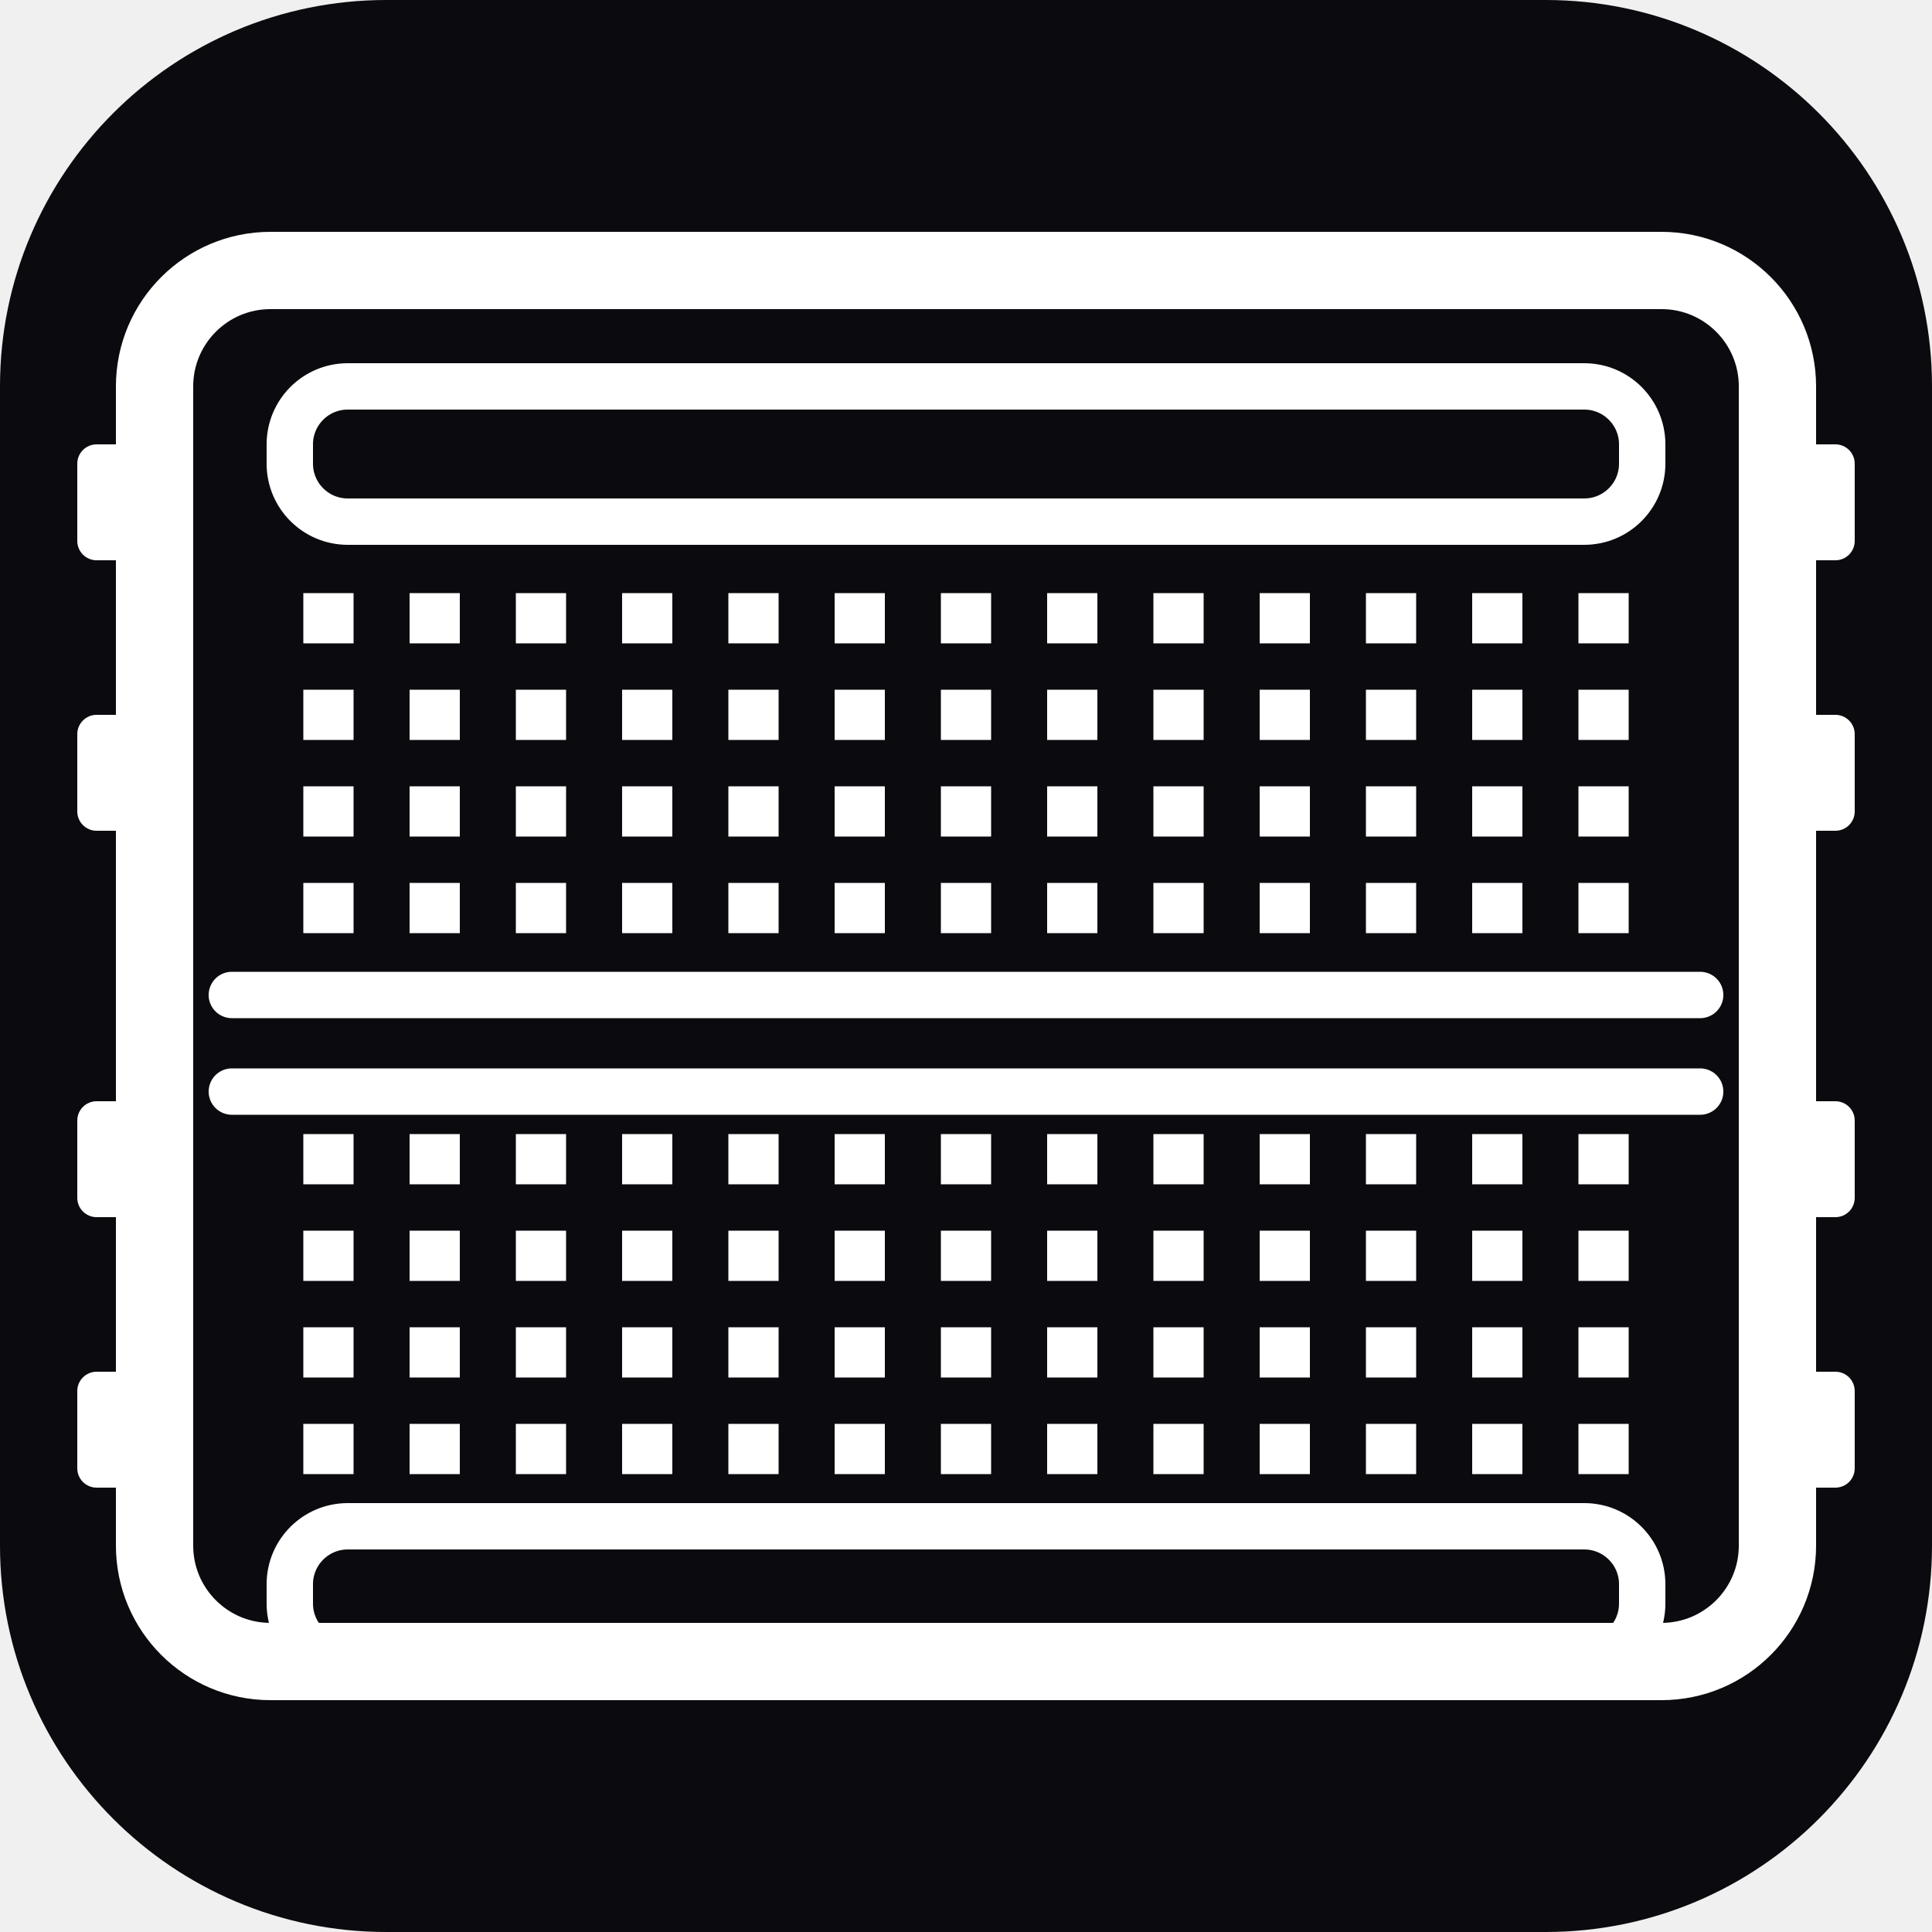
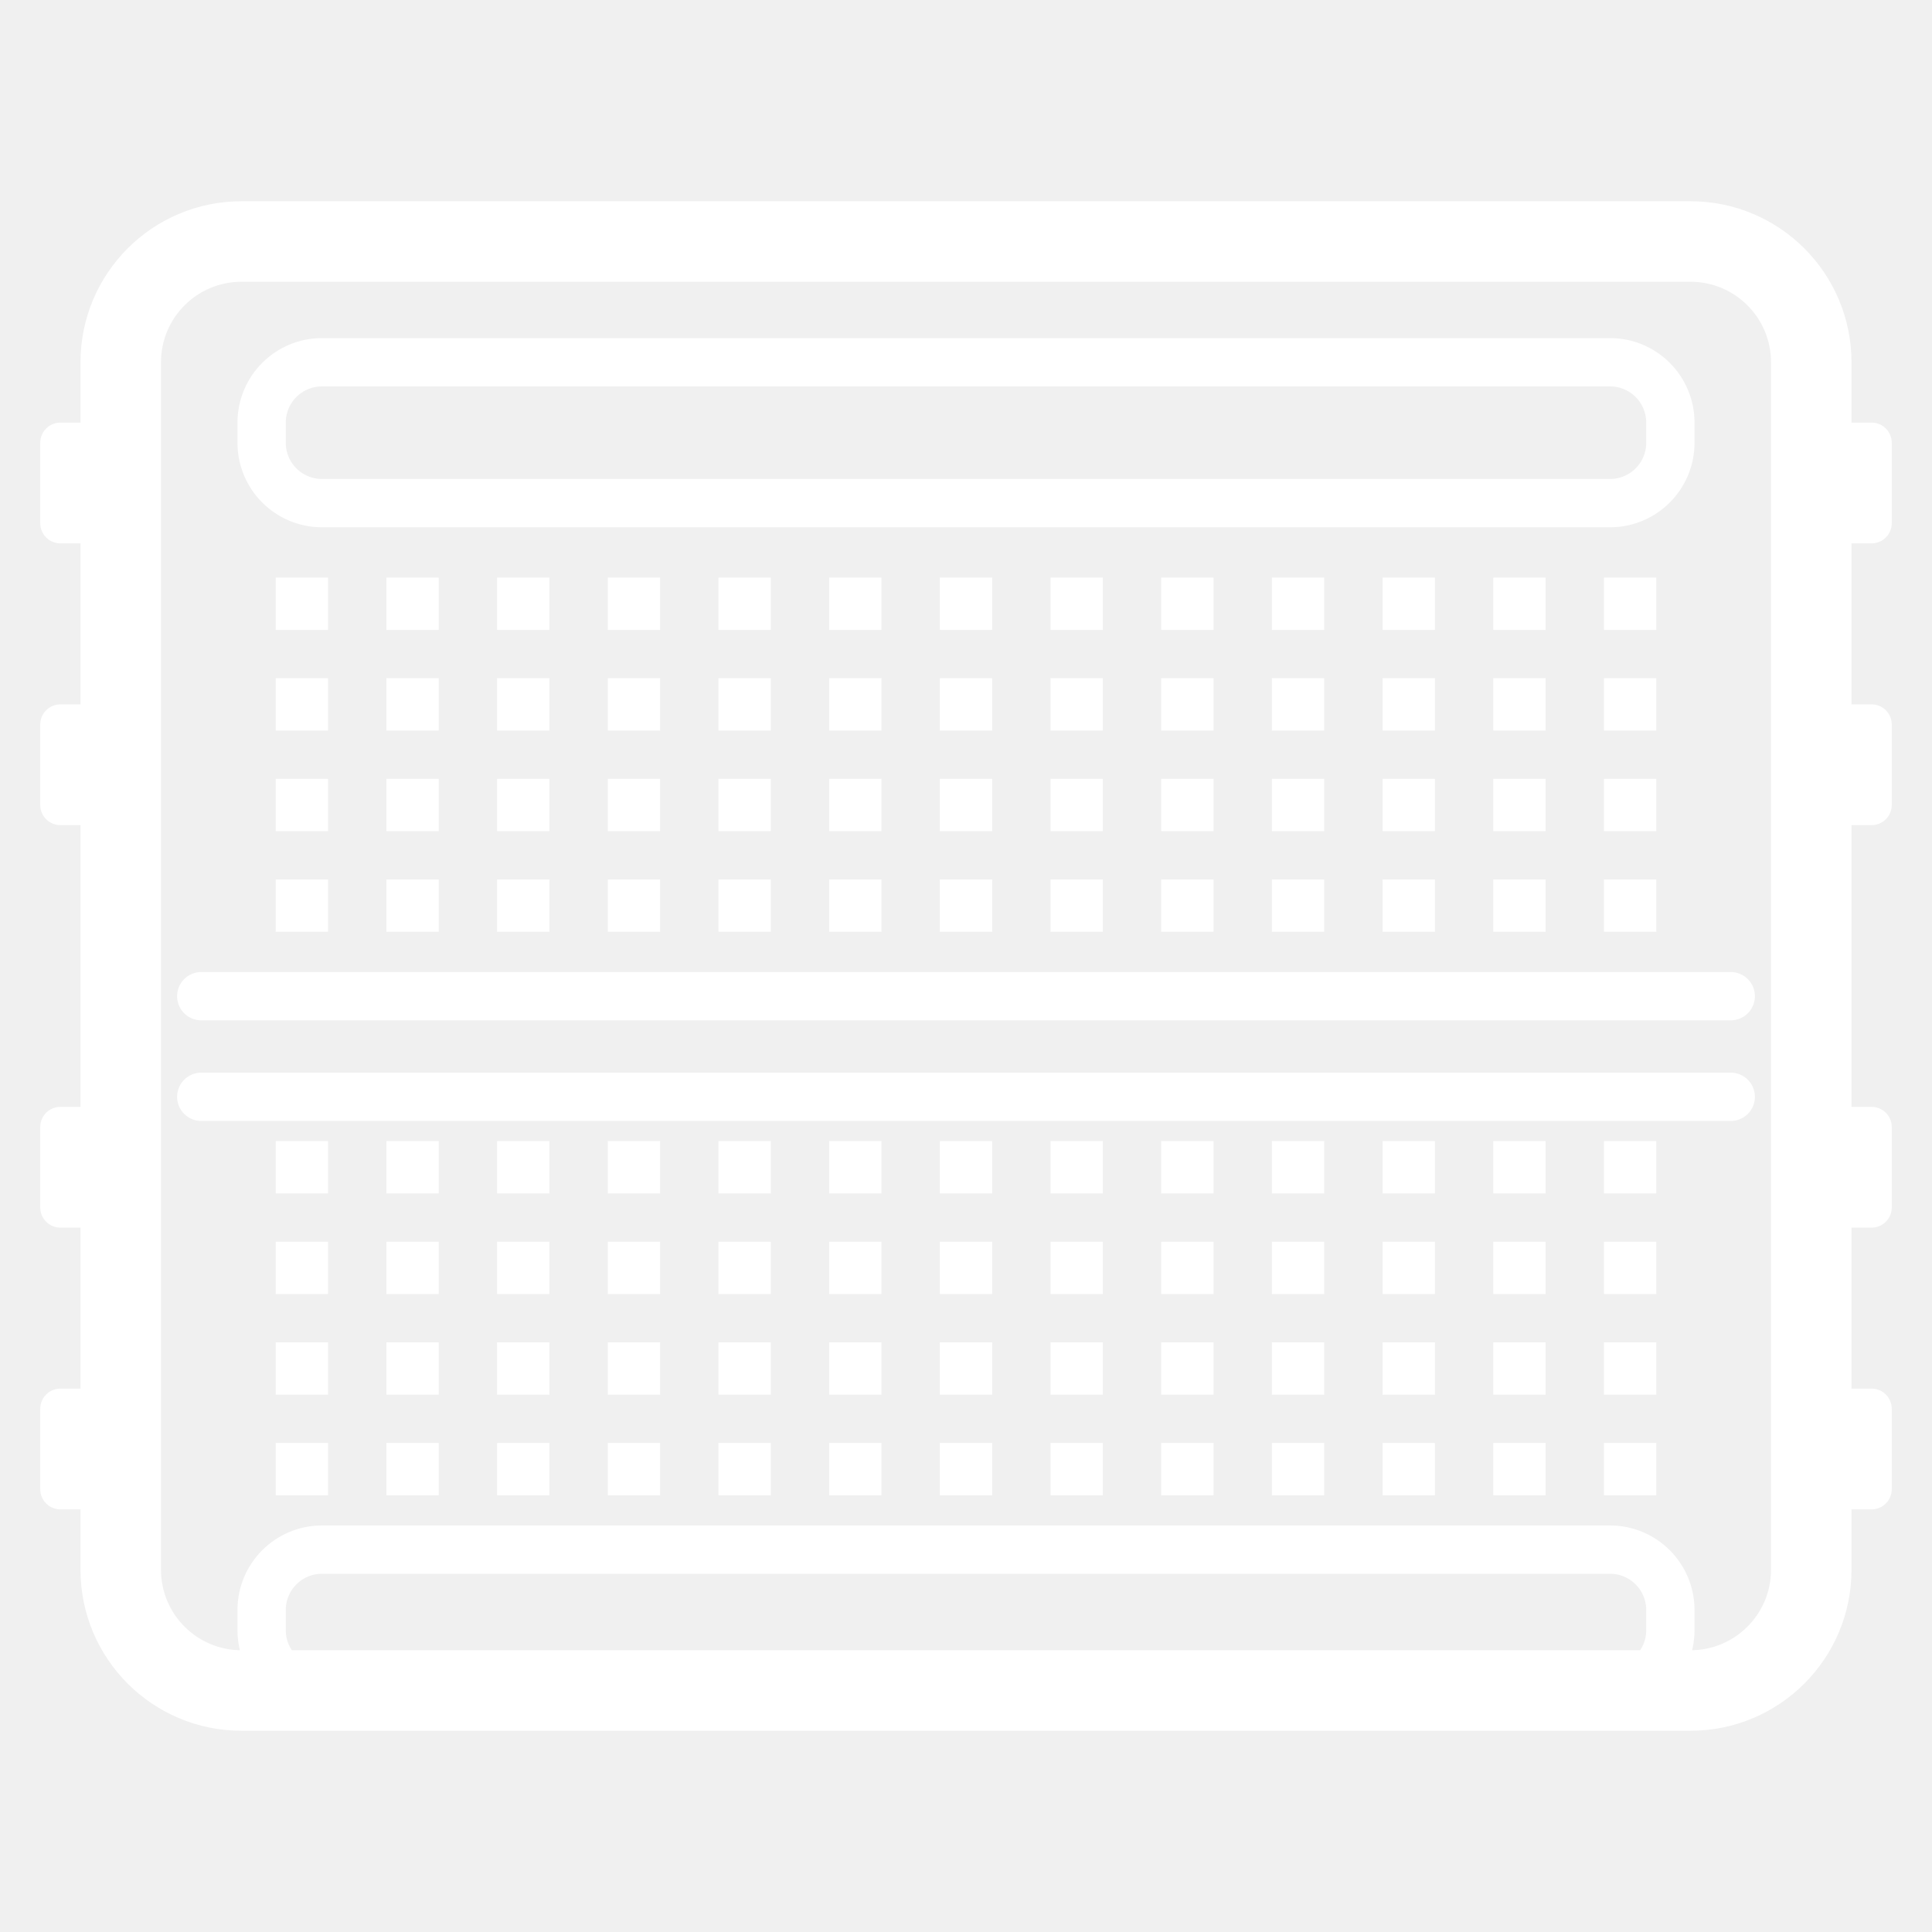
- <svg xmlns="http://www.w3.org/2000/svg" viewBox="0 0 100 100">
-   <rect x="0" y="0" width="100" height="100" rx="20" fill="#0b0b0f" />
+ <svg xmlns="http://www.w3.org/2000/svg" viewBox="2 2 96 96">
  <g fill="none" stroke="#ffffff" stroke-linejoin="round">
    <rect x="8" y="14" width="84" height="72" rx="6" stroke-width="4" />
    <rect x="15" y="20" width="70" height="7" rx="3" stroke-width="2.4" />
    <rect x="15" y="79" width="70" height="7" rx="3" stroke-width="2.4" />
    <line x1="12" y1="51.5" x2="88" y2="51.5" stroke-width="2.4" stroke-linecap="round" />
    <line x1="12" y1="56.5" x2="88" y2="56.5" stroke-width="2.4" stroke-linecap="round" />
  </g>
  <rect x="4" y="23" width="4.5" height="6" rx="1" fill="#ffffff" />
  <rect x="91.5" y="23" width="4.5" height="6" rx="1" fill="#ffffff" />
  <rect x="4" y="37" width="4.5" height="6" rx="1" fill="#ffffff" />
  <rect x="91.5" y="37" width="4.5" height="6" rx="1" fill="#ffffff" />
  <rect x="4" y="57" width="4.5" height="6" rx="1" fill="#ffffff" />
  <rect x="91.5" y="57" width="4.5" height="6" rx="1" fill="#ffffff" />
  <rect x="4" y="71" width="4.5" height="6" rx="1" fill="#ffffff" />
  <rect x="91.5" y="71" width="4.5" height="6" rx="1" fill="#ffffff" />
  <rect x="15.70" y="30.70" width="2.6" height="2.6" fill="#ffffff" />
  <rect x="21.20" y="30.70" width="2.6" height="2.6" fill="#ffffff" />
  <rect x="26.70" y="30.70" width="2.6" height="2.6" fill="#ffffff" />
  <rect x="32.20" y="30.70" width="2.6" height="2.6" fill="#ffffff" />
  <rect x="37.70" y="30.70" width="2.6" height="2.6" fill="#ffffff" />
  <rect x="43.20" y="30.70" width="2.6" height="2.6" fill="#ffffff" />
  <rect x="48.70" y="30.70" width="2.6" height="2.6" fill="#ffffff" />
  <rect x="54.20" y="30.70" width="2.6" height="2.6" fill="#ffffff" />
  <rect x="59.70" y="30.70" width="2.6" height="2.6" fill="#ffffff" />
  <rect x="65.20" y="30.70" width="2.6" height="2.6" fill="#ffffff" />
  <rect x="70.70" y="30.70" width="2.6" height="2.6" fill="#ffffff" />
  <rect x="76.20" y="30.70" width="2.6" height="2.6" fill="#ffffff" />
  <rect x="81.70" y="30.70" width="2.6" height="2.6" fill="#ffffff" />
  <rect x="15.70" y="35.70" width="2.6" height="2.6" fill="#ffffff" />
  <rect x="21.20" y="35.70" width="2.6" height="2.6" fill="#ffffff" />
  <rect x="26.70" y="35.70" width="2.6" height="2.6" fill="#ffffff" />
  <rect x="32.20" y="35.70" width="2.6" height="2.6" fill="#ffffff" />
  <rect x="37.70" y="35.70" width="2.6" height="2.6" fill="#ffffff" />
  <rect x="43.20" y="35.70" width="2.6" height="2.6" fill="#ffffff" />
  <rect x="48.70" y="35.70" width="2.6" height="2.6" fill="#ffffff" />
  <rect x="54.20" y="35.70" width="2.6" height="2.6" fill="#ffffff" />
  <rect x="59.70" y="35.70" width="2.6" height="2.6" fill="#ffffff" />
  <rect x="65.20" y="35.70" width="2.6" height="2.6" fill="#ffffff" />
  <rect x="70.70" y="35.70" width="2.6" height="2.6" fill="#ffffff" />
  <rect x="76.20" y="35.70" width="2.6" height="2.6" fill="#ffffff" />
  <rect x="81.70" y="35.70" width="2.6" height="2.6" fill="#ffffff" />
  <rect x="15.70" y="40.70" width="2.6" height="2.6" fill="#ffffff" />
  <rect x="21.20" y="40.70" width="2.6" height="2.6" fill="#ffffff" />
  <rect x="26.70" y="40.70" width="2.6" height="2.6" fill="#ffffff" />
  <rect x="32.20" y="40.70" width="2.6" height="2.6" fill="#ffffff" />
  <rect x="37.70" y="40.70" width="2.6" height="2.6" fill="#ffffff" />
  <rect x="43.20" y="40.70" width="2.6" height="2.6" fill="#ffffff" />
  <rect x="48.70" y="40.70" width="2.6" height="2.6" fill="#ffffff" />
  <rect x="54.20" y="40.70" width="2.6" height="2.6" fill="#ffffff" />
  <rect x="59.70" y="40.70" width="2.6" height="2.6" fill="#ffffff" />
  <rect x="65.20" y="40.70" width="2.6" height="2.6" fill="#ffffff" />
  <rect x="70.70" y="40.70" width="2.6" height="2.6" fill="#ffffff" />
  <rect x="76.20" y="40.70" width="2.6" height="2.6" fill="#ffffff" />
  <rect x="81.70" y="40.70" width="2.6" height="2.6" fill="#ffffff" />
  <rect x="15.70" y="45.70" width="2.6" height="2.6" fill="#ffffff" />
  <rect x="21.20" y="45.70" width="2.6" height="2.6" fill="#ffffff" />
  <rect x="26.70" y="45.70" width="2.6" height="2.6" fill="#ffffff" />
  <rect x="32.20" y="45.70" width="2.6" height="2.6" fill="#ffffff" />
  <rect x="37.70" y="45.70" width="2.6" height="2.6" fill="#ffffff" />
  <rect x="43.20" y="45.70" width="2.6" height="2.6" fill="#ffffff" />
  <rect x="48.70" y="45.70" width="2.6" height="2.6" fill="#ffffff" />
  <rect x="54.20" y="45.70" width="2.6" height="2.6" fill="#ffffff" />
  <rect x="59.70" y="45.70" width="2.6" height="2.6" fill="#ffffff" />
  <rect x="65.20" y="45.70" width="2.6" height="2.6" fill="#ffffff" />
  <rect x="70.70" y="45.70" width="2.6" height="2.6" fill="#ffffff" />
  <rect x="76.20" y="45.70" width="2.6" height="2.6" fill="#ffffff" />
  <rect x="81.70" y="45.70" width="2.6" height="2.6" fill="#ffffff" />
  <rect x="15.70" y="58.70" width="2.6" height="2.6" fill="#ffffff" />
  <rect x="21.20" y="58.70" width="2.6" height="2.6" fill="#ffffff" />
  <rect x="26.70" y="58.70" width="2.6" height="2.6" fill="#ffffff" />
  <rect x="32.20" y="58.70" width="2.6" height="2.6" fill="#ffffff" />
  <rect x="37.70" y="58.70" width="2.6" height="2.6" fill="#ffffff" />
  <rect x="43.20" y="58.70" width="2.6" height="2.6" fill="#ffffff" />
  <rect x="48.70" y="58.70" width="2.6" height="2.6" fill="#ffffff" />
  <rect x="54.20" y="58.70" width="2.6" height="2.6" fill="#ffffff" />
  <rect x="59.70" y="58.70" width="2.6" height="2.6" fill="#ffffff" />
  <rect x="65.20" y="58.70" width="2.6" height="2.6" fill="#ffffff" />
  <rect x="70.70" y="58.70" width="2.6" height="2.6" fill="#ffffff" />
  <rect x="76.20" y="58.70" width="2.6" height="2.6" fill="#ffffff" />
  <rect x="81.70" y="58.70" width="2.6" height="2.6" fill="#ffffff" />
  <rect x="15.70" y="63.70" width="2.6" height="2.6" fill="#ffffff" />
  <rect x="21.20" y="63.70" width="2.6" height="2.6" fill="#ffffff" />
  <rect x="26.70" y="63.70" width="2.6" height="2.6" fill="#ffffff" />
  <rect x="32.20" y="63.70" width="2.6" height="2.6" fill="#ffffff" />
  <rect x="37.70" y="63.70" width="2.6" height="2.6" fill="#ffffff" />
  <rect x="43.20" y="63.70" width="2.6" height="2.6" fill="#ffffff" />
  <rect x="48.70" y="63.70" width="2.6" height="2.6" fill="#ffffff" />
  <rect x="54.20" y="63.70" width="2.6" height="2.6" fill="#ffffff" />
  <rect x="59.70" y="63.70" width="2.6" height="2.6" fill="#ffffff" />
  <rect x="65.20" y="63.70" width="2.6" height="2.6" fill="#ffffff" />
  <rect x="70.70" y="63.70" width="2.6" height="2.6" fill="#ffffff" />
  <rect x="76.20" y="63.70" width="2.6" height="2.6" fill="#ffffff" />
  <rect x="81.70" y="63.70" width="2.6" height="2.6" fill="#ffffff" />
  <rect x="15.70" y="68.70" width="2.6" height="2.6" fill="#ffffff" />
  <rect x="21.20" y="68.70" width="2.6" height="2.6" fill="#ffffff" />
  <rect x="26.70" y="68.70" width="2.6" height="2.6" fill="#ffffff" />
  <rect x="32.20" y="68.70" width="2.6" height="2.6" fill="#ffffff" />
  <rect x="37.70" y="68.70" width="2.6" height="2.6" fill="#ffffff" />
  <rect x="43.20" y="68.70" width="2.6" height="2.6" fill="#ffffff" />
  <rect x="48.70" y="68.70" width="2.6" height="2.6" fill="#ffffff" />
  <rect x="54.20" y="68.70" width="2.6" height="2.6" fill="#ffffff" />
  <rect x="59.70" y="68.70" width="2.6" height="2.6" fill="#ffffff" />
  <rect x="65.20" y="68.70" width="2.6" height="2.6" fill="#ffffff" />
  <rect x="70.70" y="68.70" width="2.6" height="2.6" fill="#ffffff" />
  <rect x="76.20" y="68.70" width="2.6" height="2.6" fill="#ffffff" />
  <rect x="81.70" y="68.70" width="2.6" height="2.6" fill="#ffffff" />
  <rect x="15.70" y="73.70" width="2.6" height="2.6" fill="#ffffff" />
  <rect x="21.20" y="73.70" width="2.6" height="2.6" fill="#ffffff" />
  <rect x="26.70" y="73.70" width="2.6" height="2.6" fill="#ffffff" />
  <rect x="32.20" y="73.70" width="2.6" height="2.6" fill="#ffffff" />
  <rect x="37.70" y="73.70" width="2.6" height="2.6" fill="#ffffff" />
  <rect x="43.20" y="73.70" width="2.6" height="2.6" fill="#ffffff" />
  <rect x="48.70" y="73.70" width="2.6" height="2.6" fill="#ffffff" />
  <rect x="54.20" y="73.70" width="2.6" height="2.6" fill="#ffffff" />
  <rect x="59.70" y="73.70" width="2.6" height="2.6" fill="#ffffff" />
  <rect x="65.20" y="73.70" width="2.6" height="2.6" fill="#ffffff" />
  <rect x="70.70" y="73.70" width="2.6" height="2.6" fill="#ffffff" />
  <rect x="76.20" y="73.70" width="2.6" height="2.6" fill="#ffffff" />
  <rect x="81.70" y="73.70" width="2.6" height="2.6" fill="#ffffff" />
</svg>
